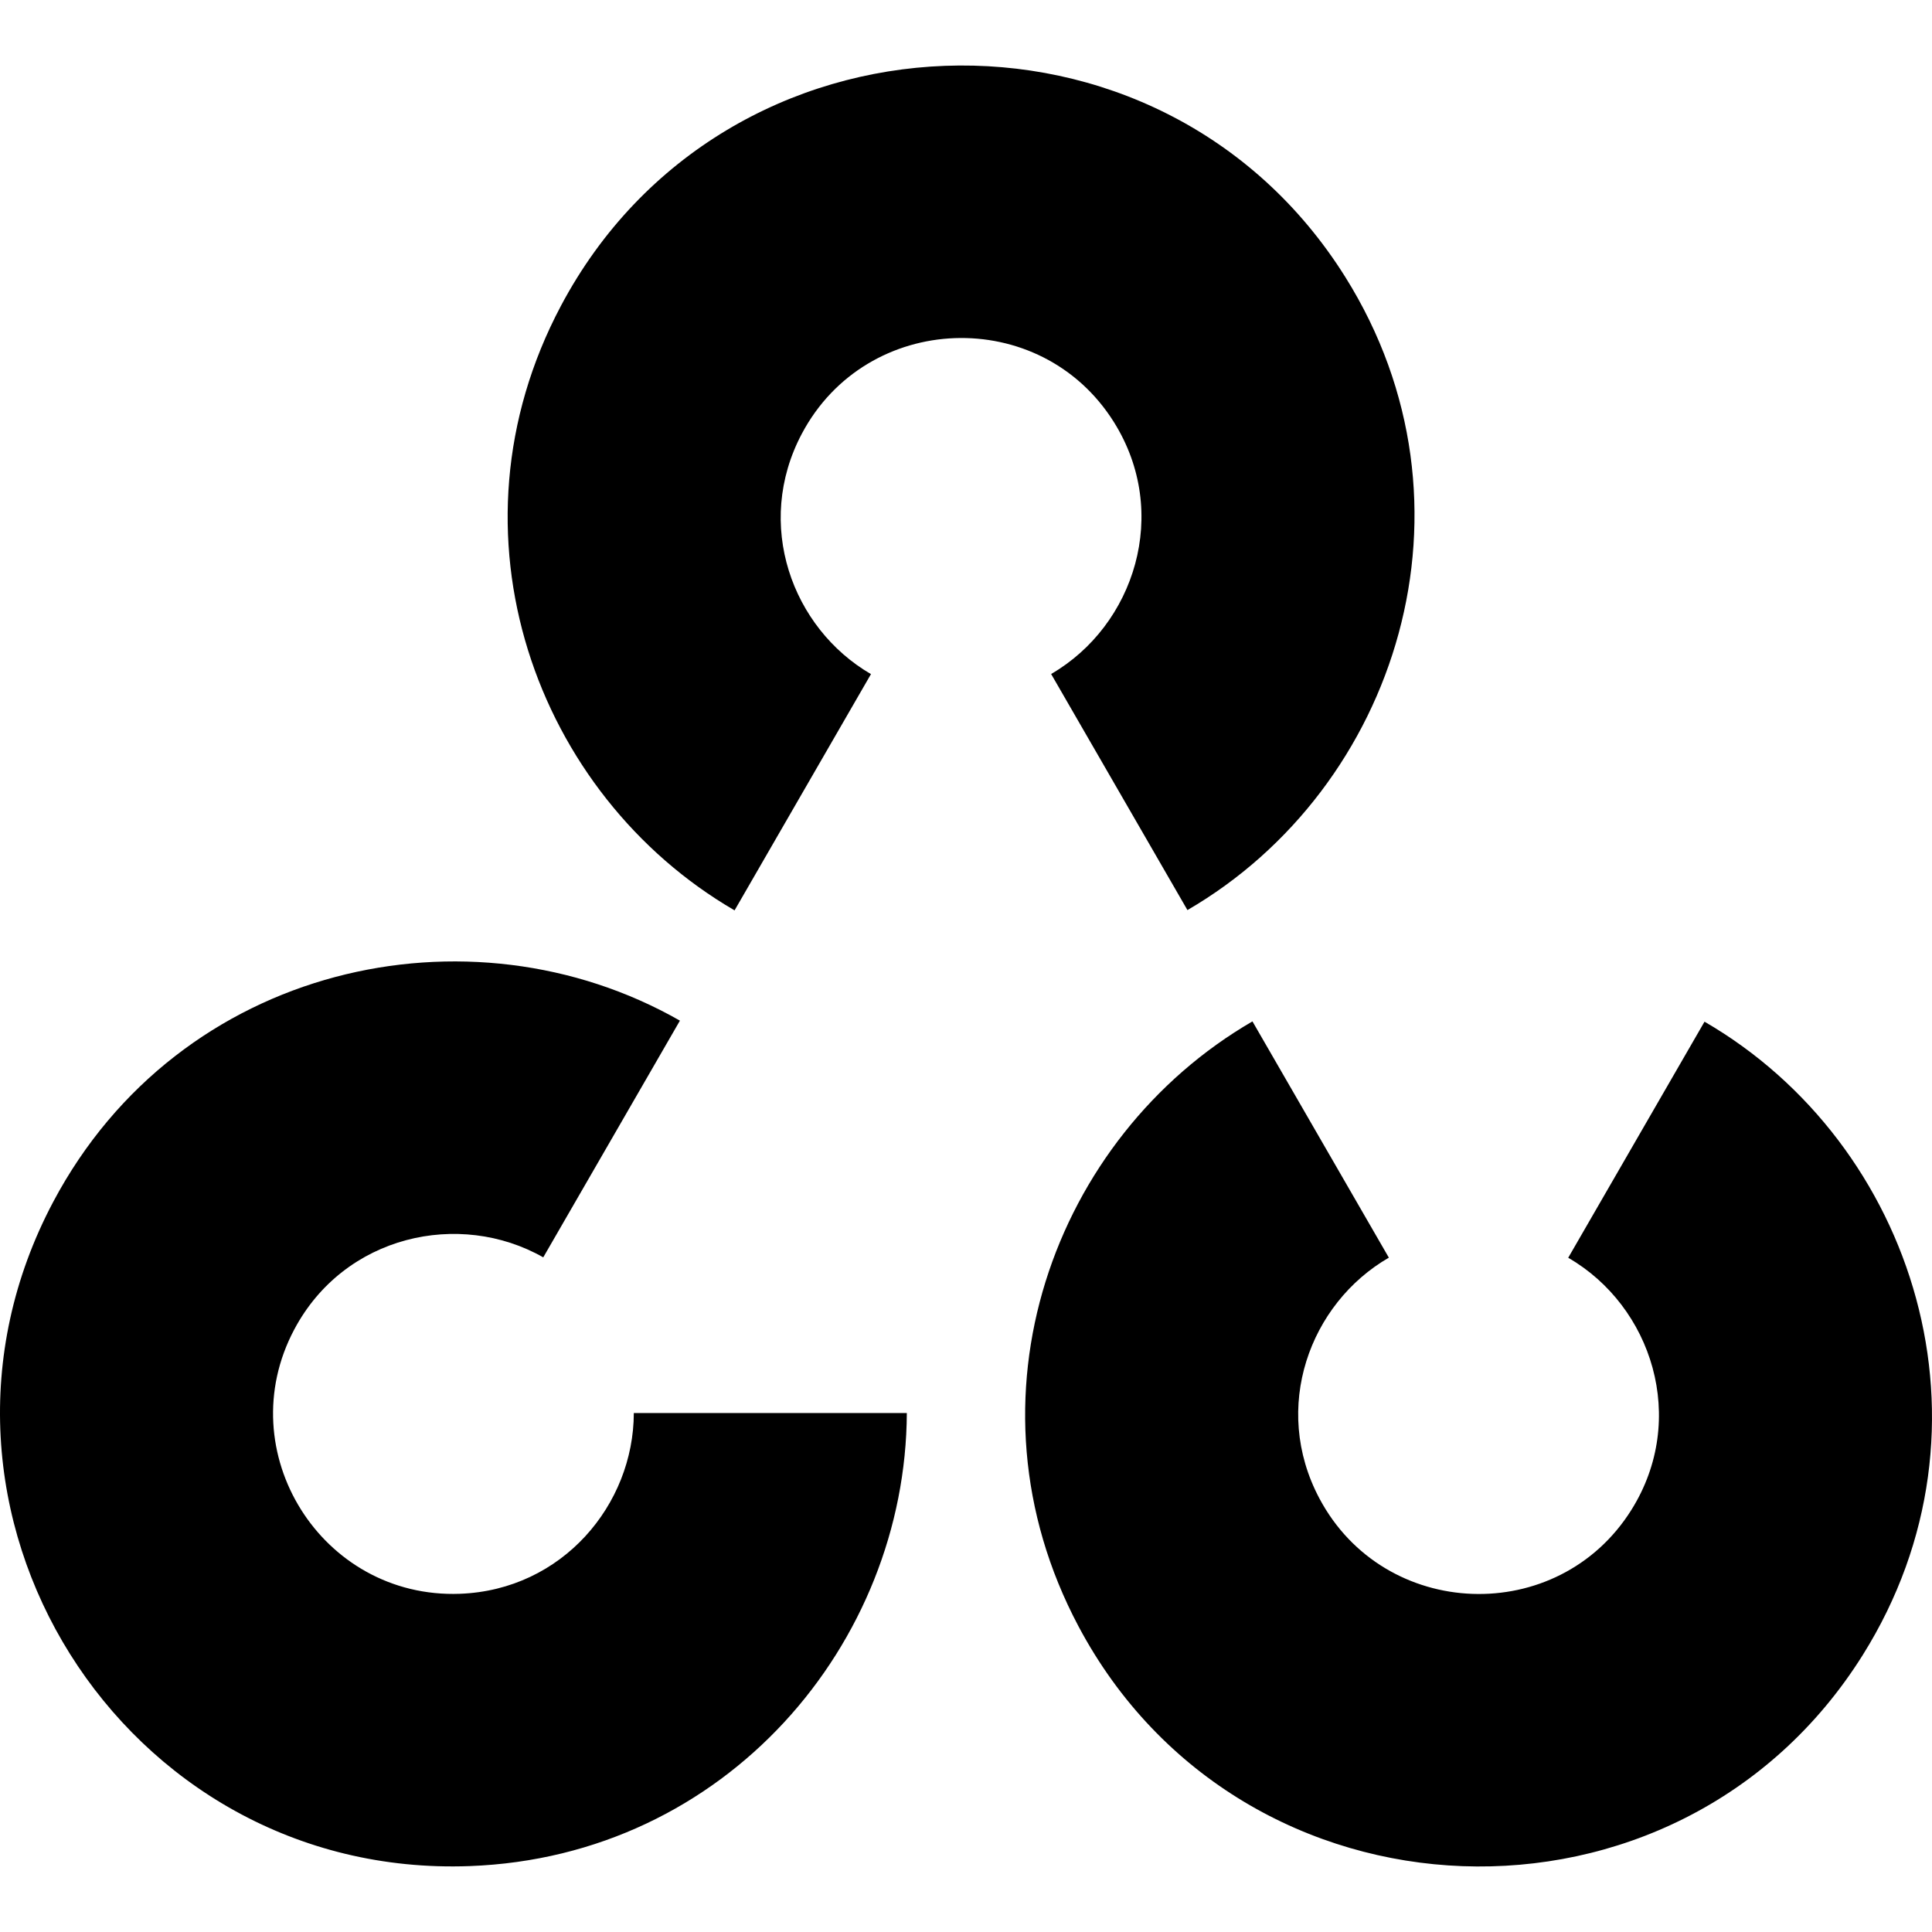
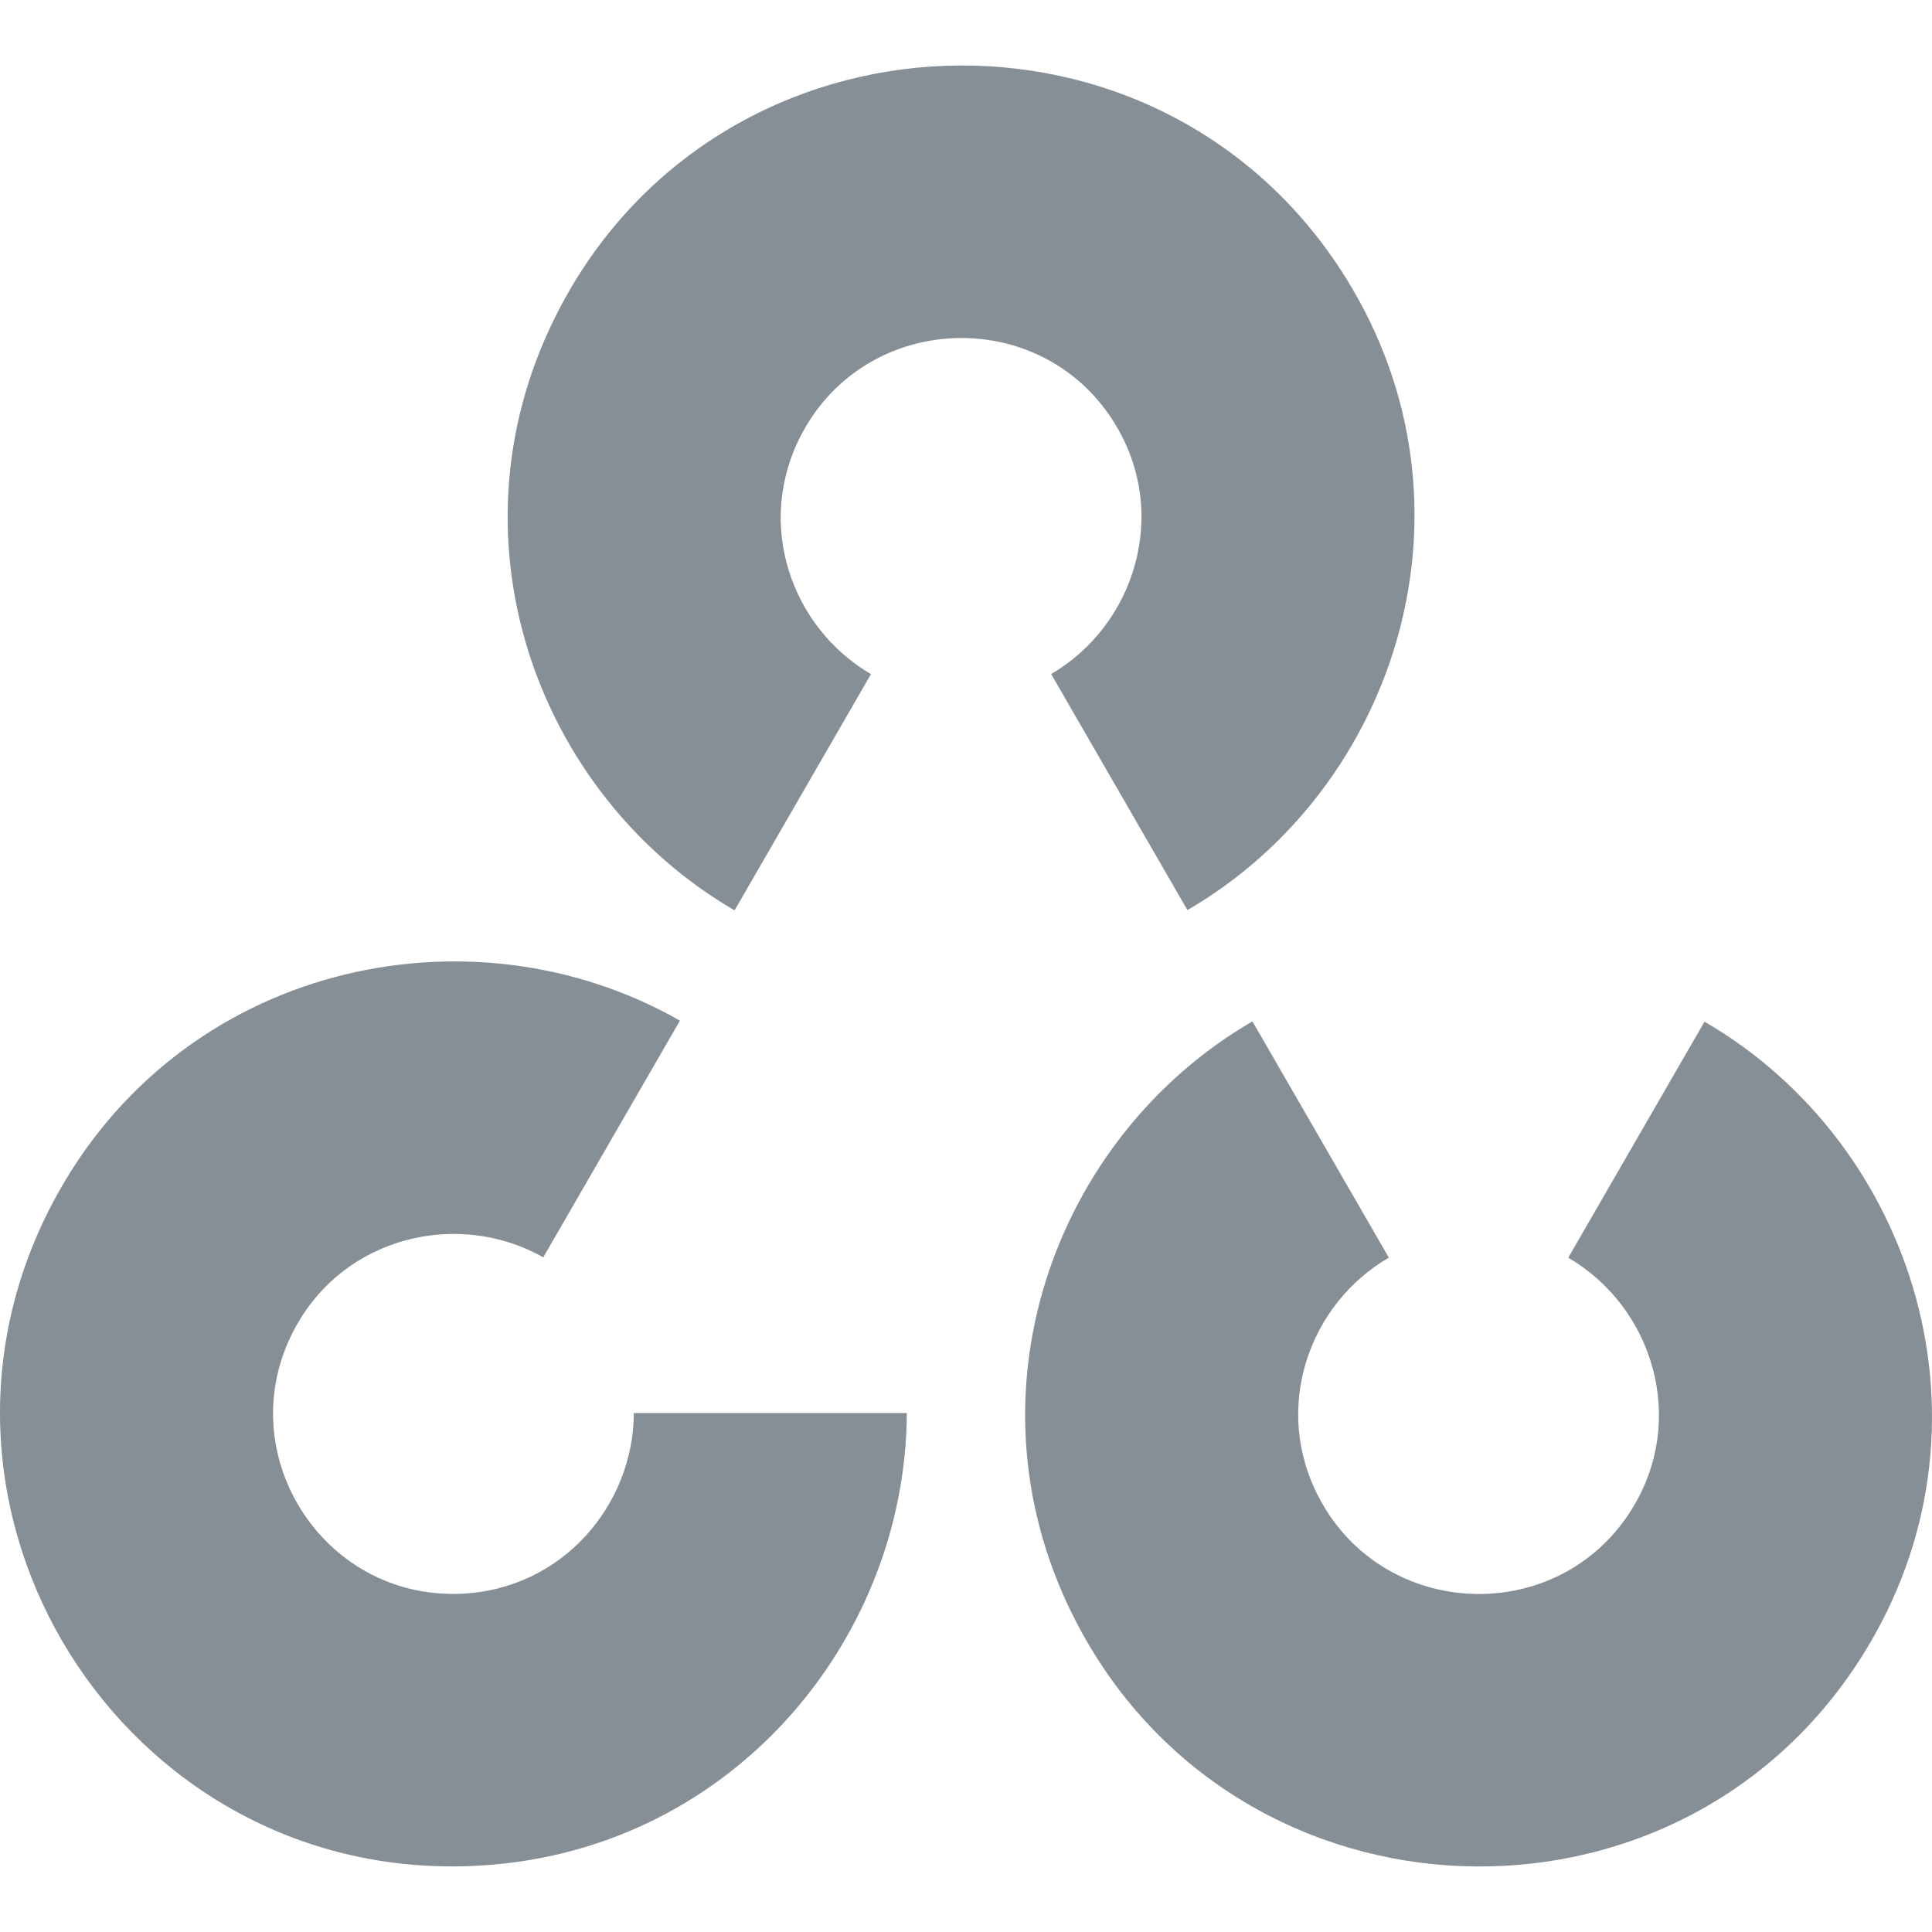
<svg xmlns="http://www.w3.org/2000/svg" height="512" width="512">
-   <path d="m148.646 81.064c43.211-81.41 158.967-85.682 207.86-7.671 37.888 60.451 13.796 135.485-41.823 167.788l-36.122-62.564c22.127-12.851 31.711-42.701 16.639-66.751-19.451-31.035-65.502-29.335-82.693 3.052-12.721 23.966-2.639 51.55 18.309 63.729l-36.148 62.611c-52.656-30.614-77.997-99.952-46.022-160.194zm19.321 293.407c-.044 24.278-18.935 46.898-46.093 47.9-36.642 1.352-61.088-37.652-43.897-70.039 13.292-25.042 43.83-31.719 65.993-19.122l36.217-62.729c-55.724-31.799-132.625-15.015-166.071 47.998-43.211 81.41 18.237 179.453 110.342 176.054 68.138-2.515 115.575-59.165 115.861-120.061zm283.748-103.714-36.122 62.564c22.203 12.817 31.842 42.725 16.745 66.813-19.451 31.035-65.502 29.335-82.693-3.052-12.742-24.006-2.605-51.643 18.415-63.791l-36.148-62.611c-52.728 30.583-78.125 99.973-46.128 160.255 43.211 81.41 158.967 85.682 207.86 7.671 37.912-60.49 13.766-135.581-41.93-167.85z" />
+   <path fill="#868e96" d="m148.646 81.064c43.211-81.41 158.967-85.682 207.86-7.671 37.888 60.451 13.796 135.485-41.823 167.788l-36.122-62.564c22.127-12.851 31.711-42.701 16.639-66.751-19.451-31.035-65.502-29.335-82.693 3.052-12.721 23.966-2.639 51.55 18.309 63.729l-36.148 62.611c-52.656-30.614-77.997-99.952-46.022-160.194zm19.321 293.407c-.044 24.278-18.935 46.898-46.093 47.9-36.642 1.352-61.088-37.652-43.897-70.039 13.292-25.042 43.83-31.719 65.993-19.122l36.217-62.729c-55.724-31.799-132.625-15.015-166.071 47.998-43.211 81.41 18.237 179.453 110.342 176.054 68.138-2.515 115.575-59.165 115.861-120.061zm283.748-103.714-36.122 62.564c22.203 12.817 31.842 42.725 16.745 66.813-19.451 31.035-65.502 29.335-82.693-3.052-12.742-24.006-2.605-51.643 18.415-63.791l-36.148-62.611c-52.728 30.583-78.125 99.973-46.128 160.255 43.211 81.41 158.967 85.682 207.86 7.671 37.912-60.49 13.766-135.581-41.93-167.85z" />
</svg>
